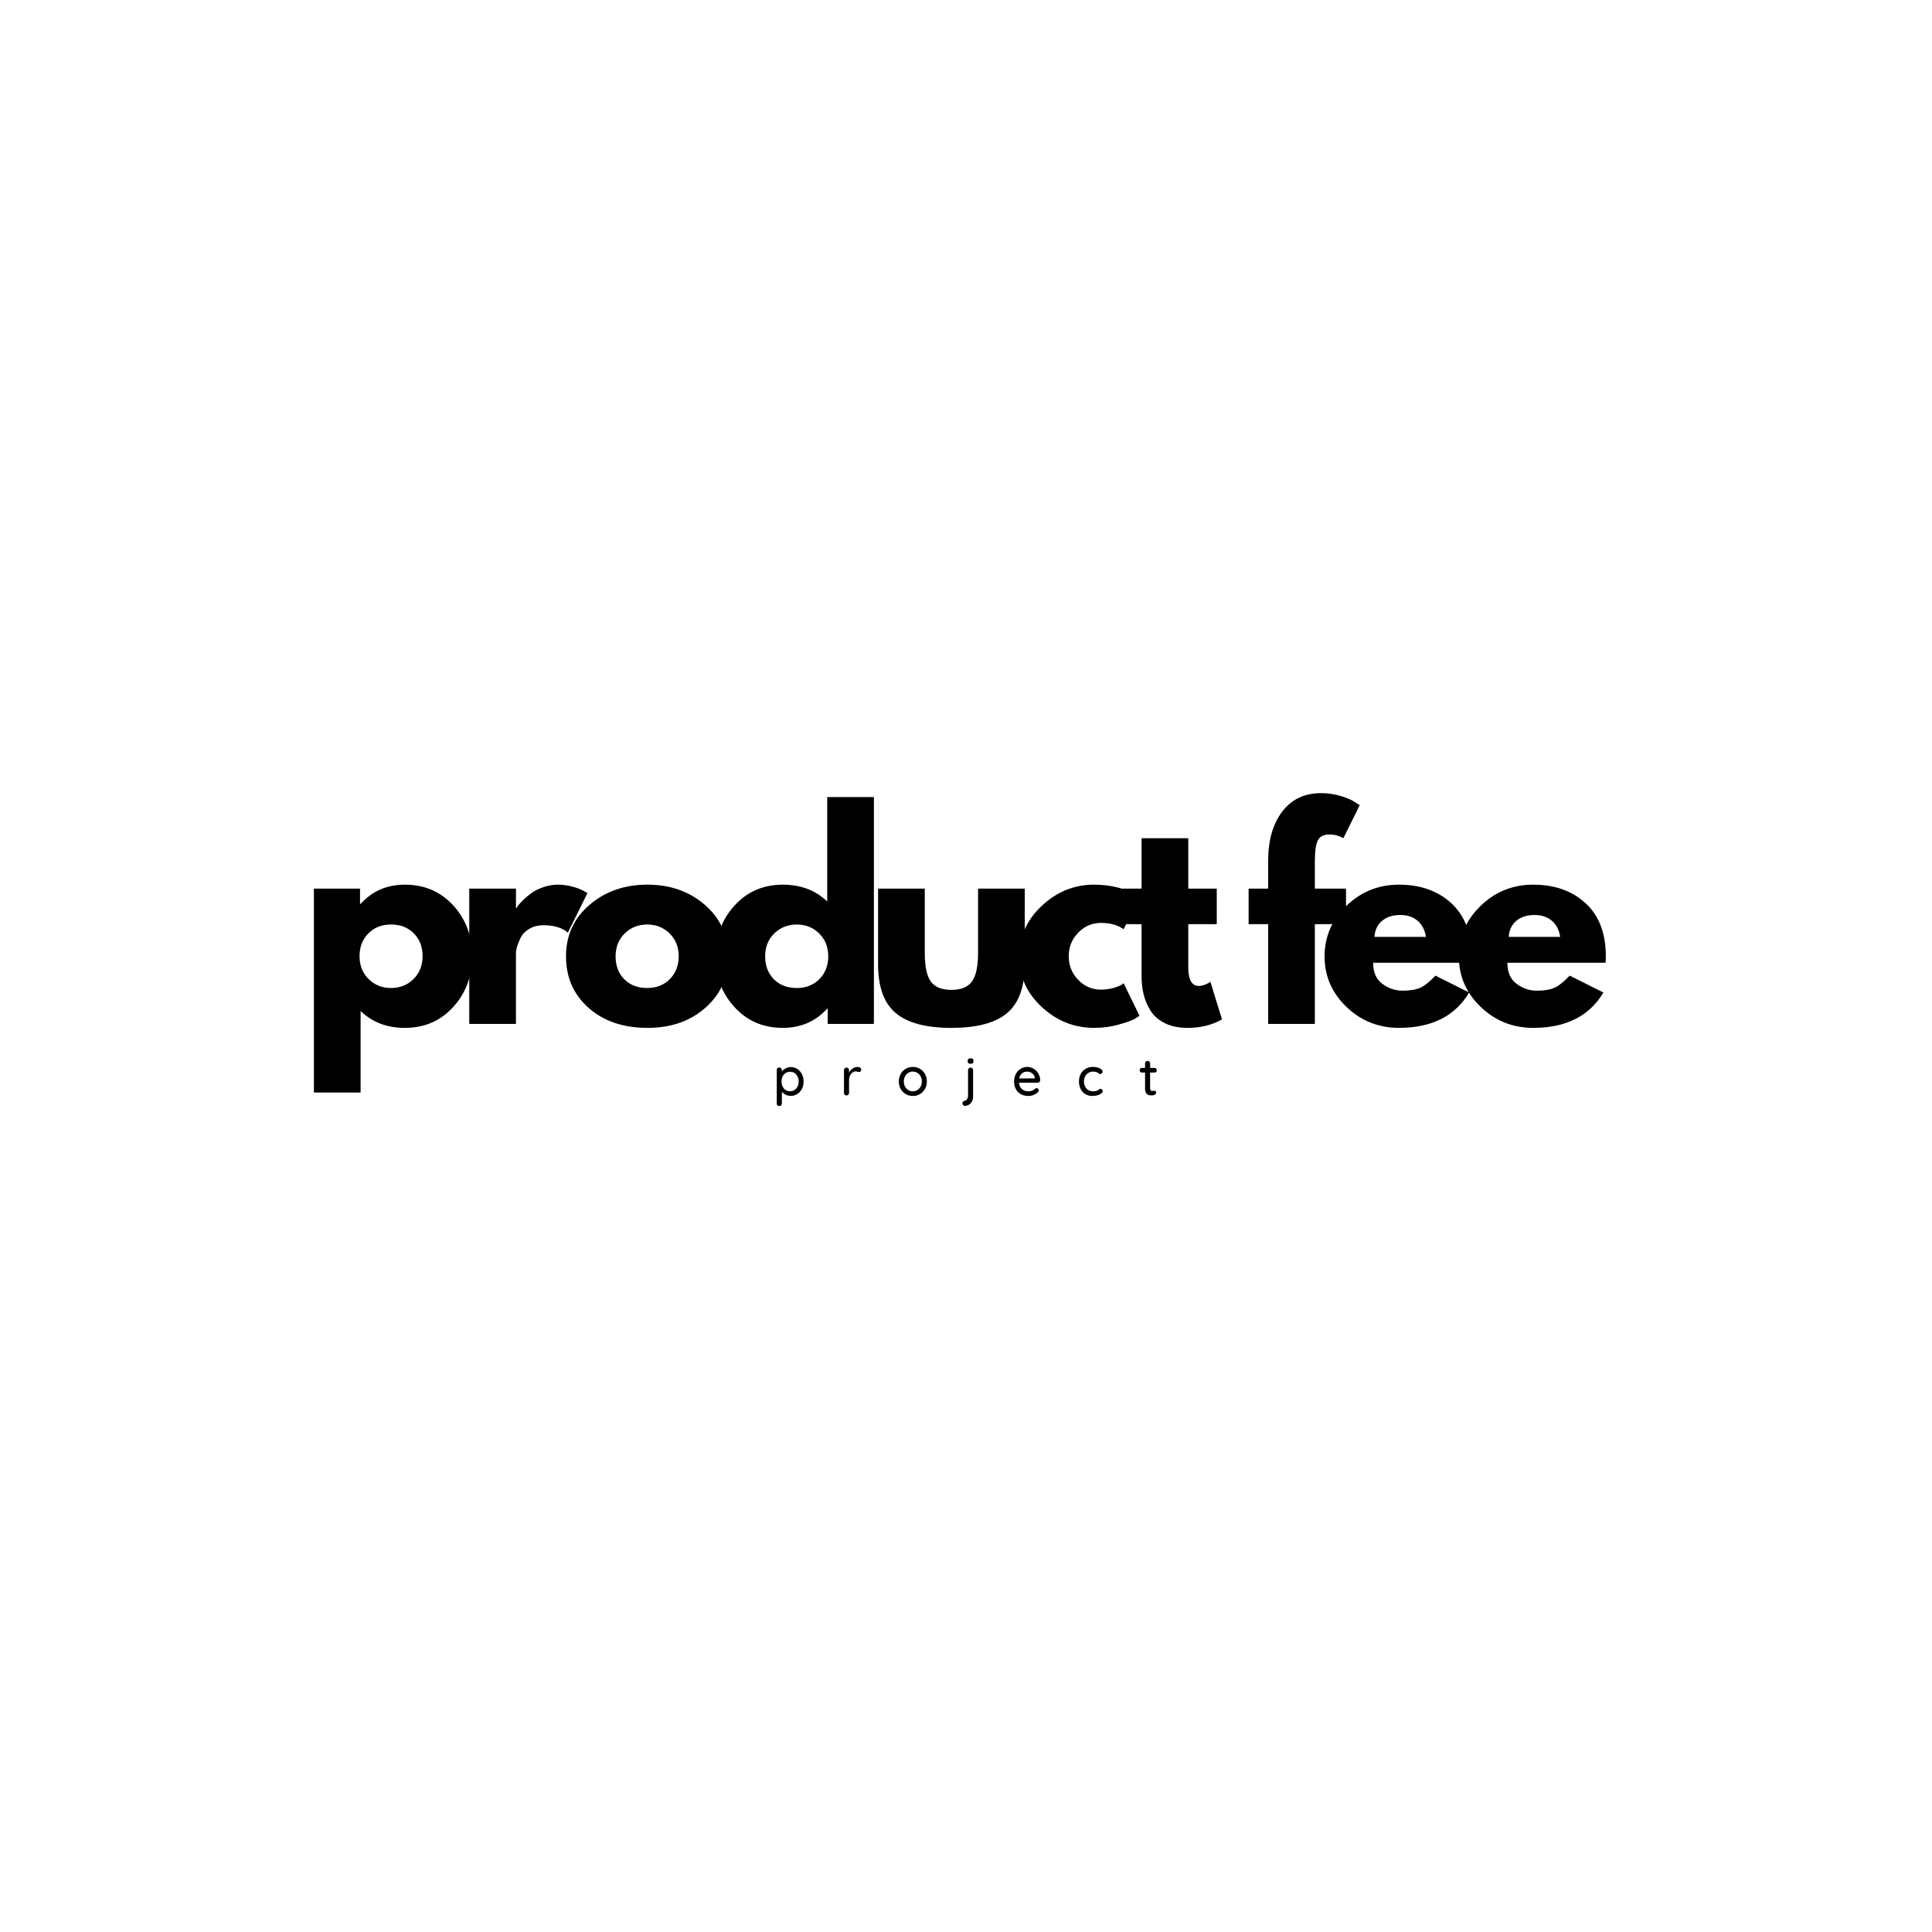
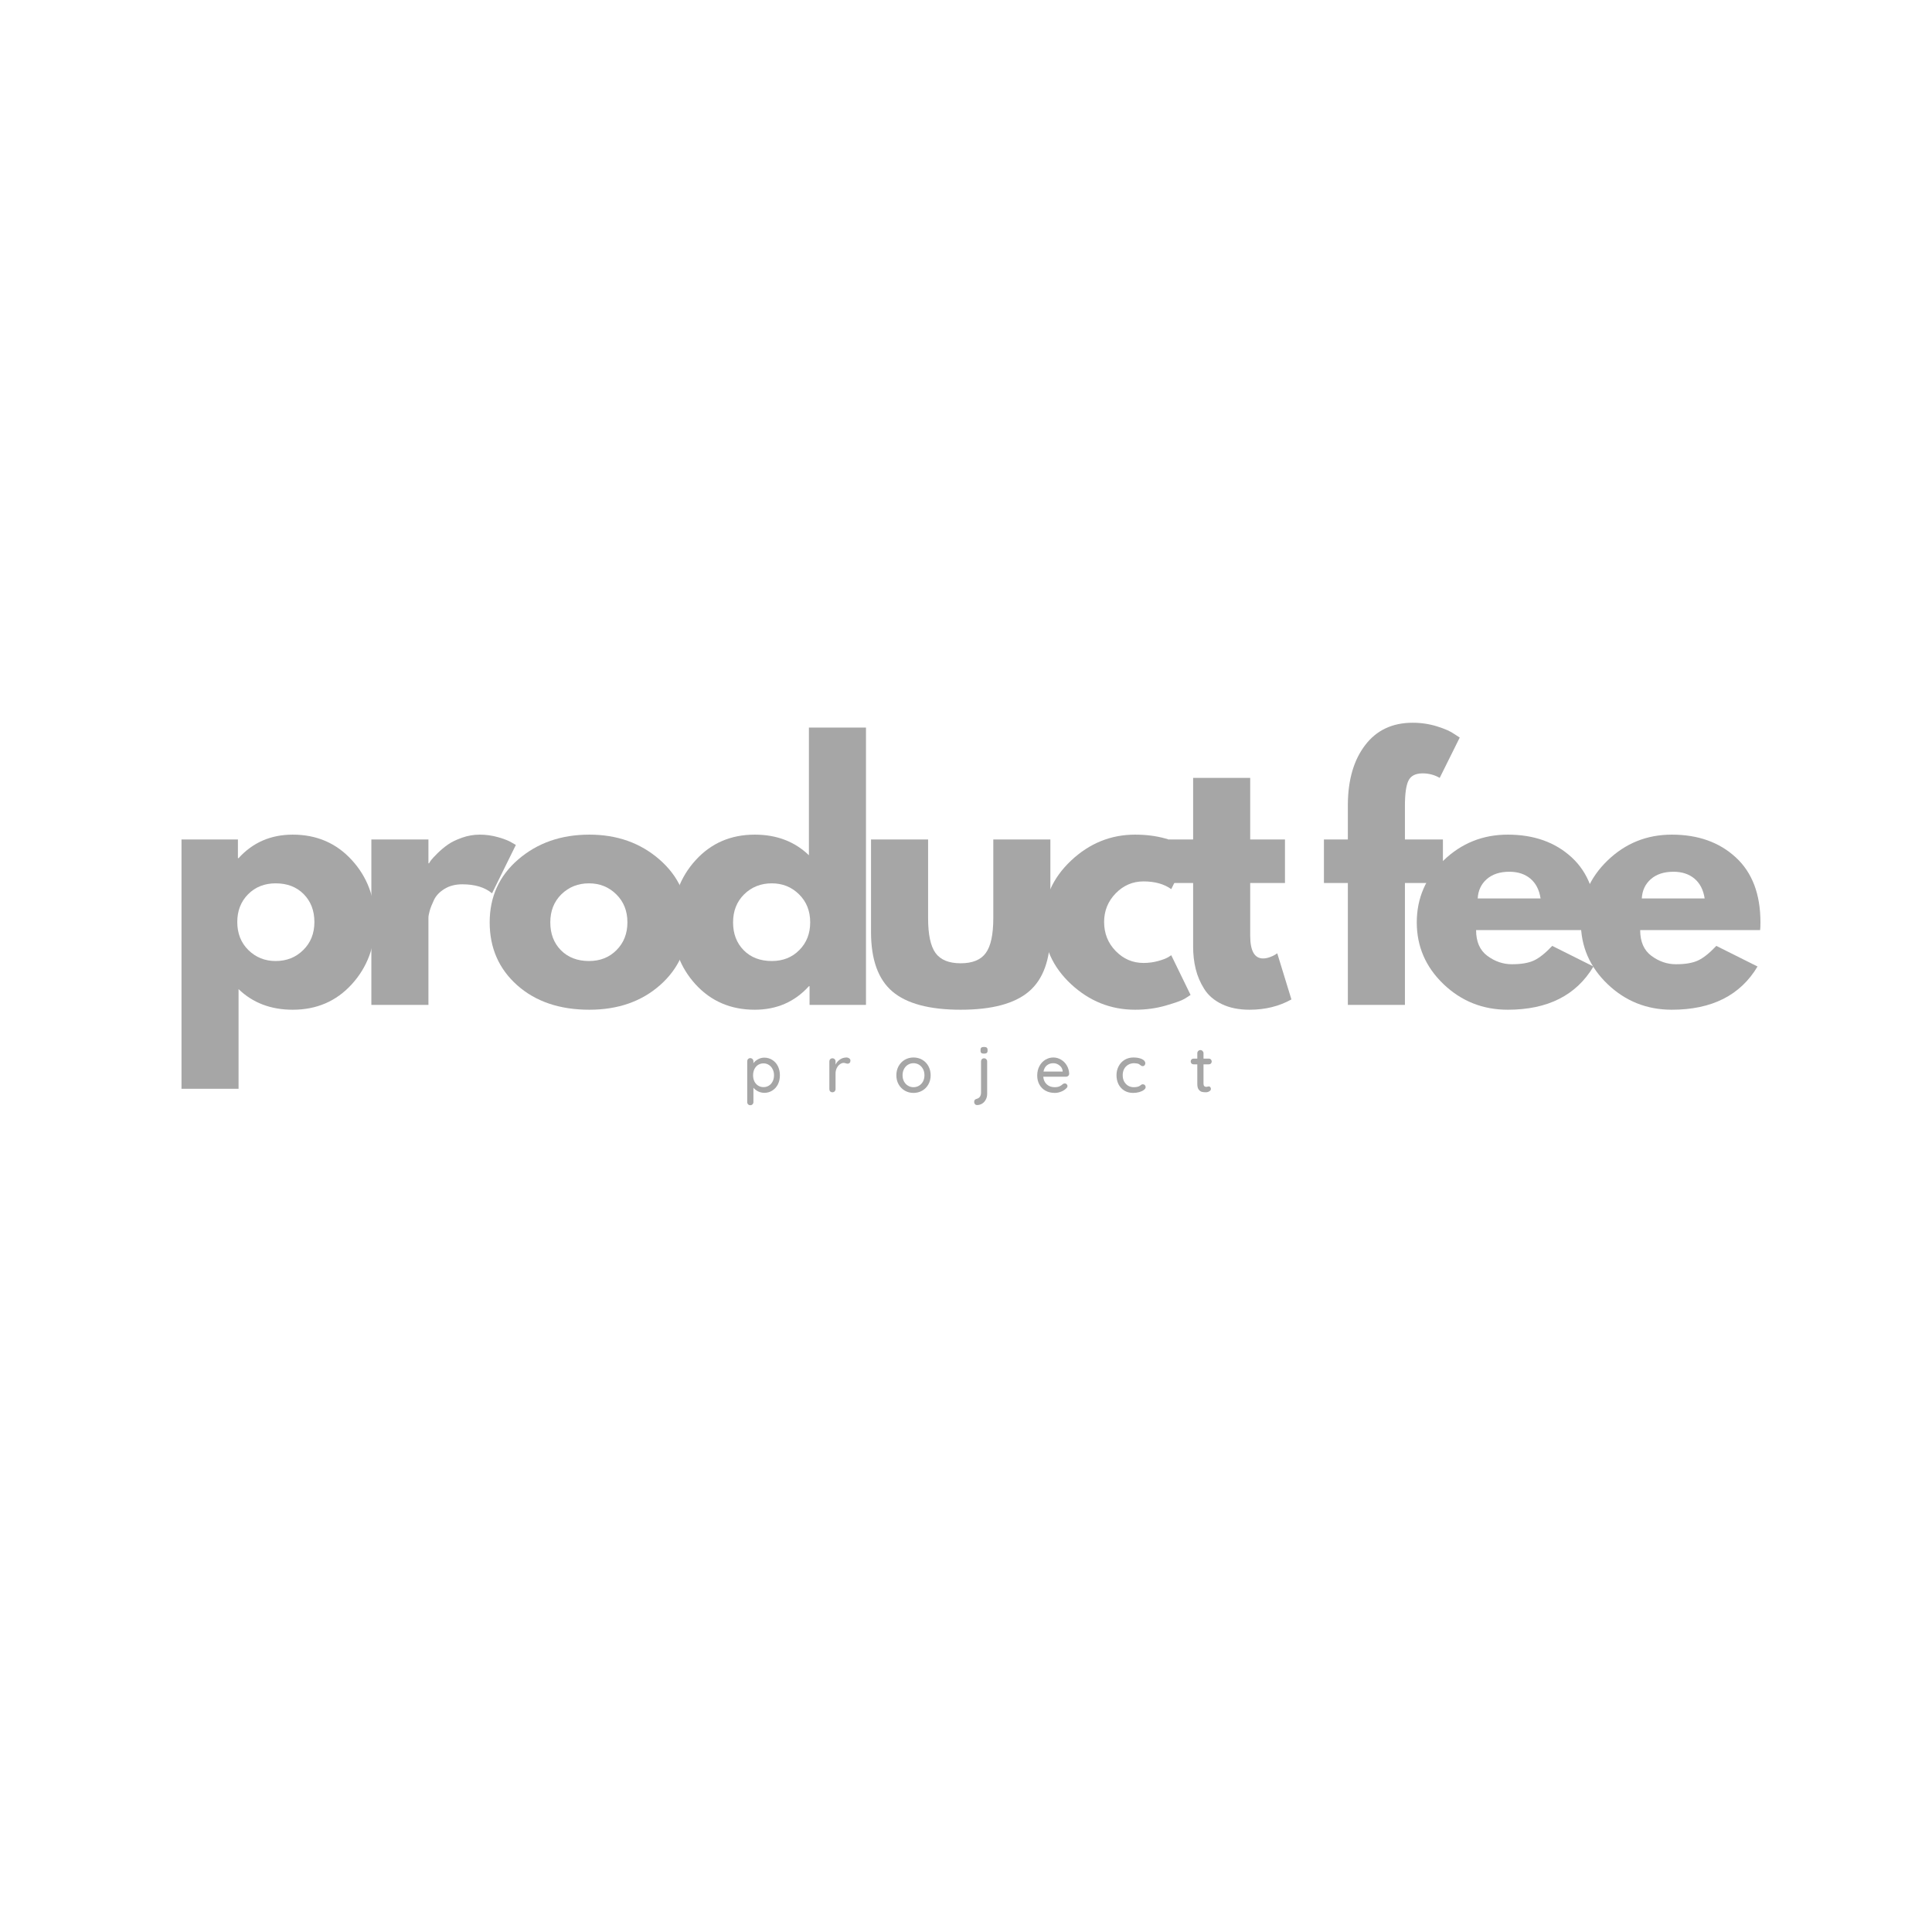
<svg xmlns="http://www.w3.org/2000/svg" width="500" zoomAndPan="magnify" viewBox="0 0 375 375" height="500" preserveAspectRatio="xMidYMid meet" version="1.0">
  <defs>
    <g />
  </defs>
-   <g fill="#000000" fill-opacity="1">
-     <g transform="translate(57.85075, 198.7435)">
+   <g fill="#a6a6a6" fill-opacity="1">
+     <g transform="translate(31.47752, 195.0496)">
      <g>
-         <path d="M 30.109 -23.016 C 32.566 -20.336 33.797 -17.051 33.797 -13.156 C 33.797 -9.27 32.566 -5.977 30.109 -3.281 C 27.648 -0.582 24.523 0.766 20.734 0.766 C 17.254 0.766 14.391 -0.328 12.141 -2.516 L 12.141 13.312 L 3.078 13.312 L 3.078 -26.266 L 12.031 -26.266 L 12.031 -23.297 L 12.141 -23.297 C 14.391 -25.785 17.254 -27.031 20.734 -27.031 C 24.523 -27.031 27.648 -25.691 30.109 -23.016 Z M 22.406 -8.703 C 23.582 -9.867 24.172 -11.352 24.172 -13.156 C 24.172 -14.969 23.602 -16.441 22.469 -17.578 C 21.344 -18.723 19.863 -19.297 18.031 -19.297 C 16.25 -19.297 14.785 -18.719 13.641 -17.562 C 12.504 -16.406 11.938 -14.938 11.938 -13.156 C 11.938 -11.352 12.523 -9.867 13.703 -8.703 C 14.879 -7.547 16.32 -6.969 18.031 -6.969 C 19.77 -6.969 21.227 -7.547 22.406 -8.703 Z M 22.406 -8.703 " />
+         <path d="M 36.797 -28.125 C 39.805 -24.852 41.312 -20.836 41.312 -16.078 C 41.312 -11.328 39.805 -7.301 36.797 -4 C 33.797 -0.707 29.977 0.938 25.344 0.938 C 21.094 0.938 17.586 -0.395 14.828 -3.062 L 14.828 16.281 L 3.75 16.281 L 3.75 -32.109 L 14.703 -32.109 L 14.703 -28.484 L 14.828 -28.484 C 17.586 -31.523 21.094 -33.047 25.344 -33.047 C 29.977 -33.047 33.797 -31.406 36.797 -28.125 Z M 27.375 -10.641 C 28.82 -12.055 29.547 -13.867 29.547 -16.078 C 29.547 -18.297 28.852 -20.102 27.469 -21.5 C 26.094 -22.895 24.281 -23.594 22.031 -23.594 C 19.863 -23.594 18.078 -22.883 16.672 -21.469 C 15.273 -20.051 14.578 -18.258 14.578 -16.094 C 14.578 -13.875 15.297 -12.055 16.734 -10.641 C 18.18 -9.223 19.945 -8.516 22.031 -8.516 C 24.156 -8.516 25.938 -9.223 27.375 -10.641 Z M 27.375 -10.641 " />
      </g>
    </g>
  </g>
-   <g fill="#000000" fill-opacity="1">
-     <g transform="translate(88.0057, 198.7435)">
+   <g fill="#a6a6a6" fill-opacity="1">
+     <g transform="translate(68.33122, 195.0496)">
      <g>
-         <path d="M 3.078 0 L 3.078 -26.266 L 12.141 -26.266 L 12.141 -22.484 L 12.234 -22.484 C 12.305 -22.617 12.414 -22.785 12.562 -22.984 C 12.719 -23.191 13.051 -23.551 13.562 -24.062 C 14.082 -24.57 14.629 -25.031 15.203 -25.438 C 15.785 -25.852 16.535 -26.223 17.453 -26.547 C 18.379 -26.867 19.32 -27.031 20.281 -27.031 C 21.27 -27.031 22.238 -26.895 23.188 -26.625 C 24.145 -26.352 24.848 -26.082 25.297 -25.812 L 26.016 -25.391 L 22.219 -17.719 C 21.094 -18.676 19.523 -19.156 17.516 -19.156 C 16.422 -19.156 15.477 -18.914 14.688 -18.438 C 13.906 -17.957 13.352 -17.375 13.031 -16.688 C 12.707 -16.008 12.477 -15.43 12.344 -14.953 C 12.207 -14.473 12.141 -14.098 12.141 -13.828 L 12.141 0 Z M 3.078 0 " />
+         <path d="M 3.75 0 L 3.75 -32.109 L 14.828 -32.109 L 14.828 -27.484 L 14.953 -27.484 C 15.035 -27.648 15.172 -27.859 15.359 -28.109 C 15.547 -28.359 15.953 -28.797 16.578 -29.422 C 17.211 -30.047 17.883 -30.609 18.594 -31.109 C 19.301 -31.609 20.219 -32.055 21.344 -32.453 C 22.469 -32.848 23.613 -33.047 24.781 -33.047 C 26 -33.047 27.191 -32.879 28.359 -32.547 C 29.523 -32.211 30.379 -31.879 30.922 -31.547 L 31.797 -31.047 L 27.172 -21.656 C 25.785 -22.82 23.863 -23.406 21.406 -23.406 C 20.07 -23.406 18.926 -23.113 17.969 -22.531 C 17.008 -21.945 16.328 -21.238 15.922 -20.406 C 15.523 -19.57 15.242 -18.863 15.078 -18.281 C 14.91 -17.695 14.828 -17.238 14.828 -16.906 L 14.828 0 Z M 3.75 0 " />
      </g>
    </g>
  </g>
-   <g fill="#000000" fill-opacity="1">
-     <g transform="translate(108.6888, 198.7435)">
+   <g fill="#a6a6a6" fill-opacity="1">
+     <g transform="translate(93.60893, 195.0496)">
      <g>
-         <path d="M 5.547 -3.125 C 2.629 -5.719 1.172 -9.047 1.172 -13.109 C 1.172 -17.172 2.691 -20.504 5.734 -23.109 C 8.773 -25.723 12.531 -27.031 17 -27.031 C 21.406 -27.031 25.117 -25.719 28.141 -23.094 C 31.16 -20.469 32.672 -17.141 32.672 -13.109 C 32.672 -9.078 31.191 -5.754 28.234 -3.141 C 25.285 -0.535 21.539 0.766 17 0.766 C 12.289 0.766 8.473 -0.531 5.547 -3.125 Z M 12.562 -17.562 C 11.383 -16.406 10.797 -14.922 10.797 -13.109 C 10.797 -11.297 11.359 -9.816 12.484 -8.672 C 13.617 -7.535 15.109 -6.969 16.953 -6.969 C 18.723 -6.969 20.18 -7.547 21.328 -8.703 C 22.473 -9.867 23.047 -11.336 23.047 -13.109 C 23.047 -14.922 22.457 -16.406 21.281 -17.562 C 20.102 -18.719 18.66 -19.297 16.953 -19.297 C 15.211 -19.297 13.75 -18.719 12.562 -17.562 Z M 12.562 -17.562 " />
+         <path d="M 6.781 -3.812 C 3.219 -6.988 1.438 -11.055 1.438 -16.016 C 1.438 -20.984 3.289 -25.062 7 -28.25 C 10.719 -31.445 15.312 -33.047 20.781 -33.047 C 26.164 -33.047 30.703 -31.438 34.391 -28.219 C 38.086 -25.008 39.938 -20.941 39.938 -16.016 C 39.938 -11.098 38.129 -7.039 34.516 -3.844 C 30.91 -0.656 26.332 0.938 20.781 0.938 C 15.02 0.938 10.352 -0.645 6.781 -3.812 Z M 15.359 -21.469 C 13.922 -20.051 13.203 -18.234 13.203 -16.016 C 13.203 -13.805 13.891 -12.004 15.266 -10.609 C 16.648 -9.211 18.469 -8.516 20.719 -8.516 C 22.883 -8.516 24.664 -9.223 26.062 -10.641 C 27.469 -12.055 28.172 -13.852 28.172 -16.031 C 28.172 -18.238 27.445 -20.051 26 -21.469 C 24.562 -22.883 22.801 -23.594 20.719 -23.594 C 18.594 -23.594 16.805 -22.883 15.359 -21.469 Z M 15.359 -21.469 " />
      </g>
    </g>
  </g>
-   <g fill="#000000" fill-opacity="1">
-     <g transform="translate(137.7174, 198.7435)">
+   <g fill="#a6a6a6" fill-opacity="1">
+     <g transform="translate(129.086, 195.0496)">
      <g>
-         <path d="M 4.859 -3.25 C 2.398 -5.926 1.172 -9.207 1.172 -13.094 C 1.172 -16.988 2.398 -20.285 4.859 -22.984 C 7.316 -25.68 10.441 -27.031 14.234 -27.031 C 17.711 -27.031 20.582 -25.941 22.844 -23.766 L 22.844 -44.031 L 31.906 -44.031 L 31.906 0 L 22.938 0 L 22.938 -2.969 L 22.844 -2.969 C 20.582 -0.477 17.711 0.766 14.234 0.766 C 10.441 0.766 7.316 -0.57 4.859 -3.25 Z M 12.562 -17.562 C 11.383 -16.406 10.797 -14.922 10.797 -13.109 C 10.797 -11.297 11.359 -9.816 12.484 -8.672 C 13.617 -7.535 15.109 -6.969 16.953 -6.969 C 18.723 -6.969 20.18 -7.547 21.328 -8.703 C 22.473 -9.867 23.047 -11.336 23.047 -13.109 C 23.047 -14.922 22.457 -16.406 21.281 -17.562 C 20.102 -18.719 18.66 -19.297 16.953 -19.297 C 15.211 -19.297 13.75 -18.719 12.562 -17.562 Z M 12.562 -17.562 " />
+         <path d="M 5.938 -3.969 C 2.938 -7.25 1.438 -11.266 1.438 -16.016 C 1.438 -20.773 2.938 -24.801 5.938 -28.094 C 8.945 -31.395 12.77 -33.047 17.406 -33.047 C 21.656 -33.047 25.16 -31.711 27.922 -29.047 L 27.922 -53.828 L 39 -53.828 L 39 0 L 28.047 0 L 28.047 -3.625 L 27.922 -3.625 C 25.16 -0.582 21.656 0.938 17.406 0.938 C 12.77 0.938 8.945 -0.695 5.938 -3.969 Z M 15.359 -21.469 C 13.922 -20.051 13.203 -18.234 13.203 -16.016 C 13.203 -13.805 13.891 -12.004 15.266 -10.609 C 16.648 -9.211 18.469 -8.516 20.719 -8.516 C 22.883 -8.516 24.664 -9.223 26.062 -10.641 C 27.469 -12.055 28.172 -13.852 28.172 -16.031 C 28.172 -18.238 27.445 -20.051 26 -21.469 C 24.562 -22.883 22.801 -23.594 20.719 -23.594 C 18.594 -23.594 16.805 -22.883 15.359 -21.469 Z M 15.359 -21.469 " />
      </g>
    </g>
  </g>
-   <g fill="#000000" fill-opacity="1">
-     <g transform="translate(167.8723, 198.7435)">
+   <g fill="#a6a6a6" fill-opacity="1">
+     <g transform="translate(165.9397, 195.0496)">
      <g>
-         <path d="M 11.625 -26.266 L 11.625 -13.781 C 11.625 -11.176 12.016 -9.328 12.797 -8.234 C 13.586 -7.148 14.922 -6.609 16.797 -6.609 C 18.672 -6.609 20 -7.148 20.781 -8.234 C 21.57 -9.328 21.969 -11.176 21.969 -13.781 L 21.969 -26.266 L 31.031 -26.266 L 31.031 -11.578 C 31.031 -7.203 29.895 -4.051 27.625 -2.125 C 25.352 -0.195 21.742 0.766 16.797 0.766 C 11.848 0.766 8.238 -0.195 5.969 -2.125 C 3.695 -4.051 2.562 -7.203 2.562 -11.578 L 2.562 -26.266 Z M 11.625 -26.266 " />
+         <path d="M 14.203 -32.109 L 14.203 -16.844 C 14.203 -13.664 14.68 -11.41 15.641 -10.078 C 16.609 -8.742 18.238 -8.078 20.531 -8.078 C 22.82 -8.078 24.445 -8.742 25.406 -10.078 C 26.375 -11.41 26.859 -13.664 26.859 -16.844 L 26.859 -32.109 L 37.938 -32.109 L 37.938 -14.141 C 37.938 -8.805 36.547 -4.957 33.766 -2.594 C 30.992 -0.238 26.582 0.938 20.531 0.938 C 14.477 0.938 10.062 -0.238 7.281 -2.594 C 4.508 -4.957 3.125 -8.805 3.125 -14.141 L 3.125 -32.109 Z M 14.203 -32.109 " />
      </g>
    </g>
  </g>
-   <g fill="#000000" fill-opacity="1">
-     <g transform="translate(196.6449, 198.7435)">
+   <g fill="#a6a6a6" fill-opacity="1">
+     <g transform="translate(201.104, 195.0496)">
      <g>
-         <path d="M 17.047 -19.609 C 15.336 -19.609 13.867 -18.977 12.641 -17.719 C 11.41 -16.457 10.797 -14.938 10.797 -13.156 C 10.797 -11.352 11.41 -9.816 12.641 -8.547 C 13.867 -7.285 15.336 -6.656 17.047 -6.656 C 17.867 -6.656 18.645 -6.754 19.375 -6.953 C 20.113 -7.16 20.656 -7.367 21 -7.578 L 21.453 -7.891 L 24.531 -1.594 C 24.289 -1.414 23.957 -1.195 23.531 -0.938 C 23.102 -0.688 22.129 -0.344 20.609 0.094 C 19.086 0.539 17.457 0.766 15.719 0.766 C 11.863 0.766 8.473 -0.586 5.547 -3.297 C 2.629 -6.016 1.172 -9.27 1.172 -13.062 C 1.172 -16.883 2.629 -20.164 5.547 -22.906 C 8.473 -25.656 11.863 -27.031 15.719 -27.031 C 17.457 -27.031 19.062 -26.828 20.531 -26.422 C 22 -26.016 23.039 -25.602 23.656 -25.188 L 24.531 -24.578 L 21.453 -18.375 C 20.328 -19.195 18.859 -19.609 17.047 -19.609 Z M 17.047 -19.609 " />
+         <path d="M 20.844 -23.969 C 18.758 -23.969 16.961 -23.195 15.453 -21.656 C 13.953 -20.113 13.203 -18.258 13.203 -16.094 C 13.203 -13.875 13.953 -11.992 15.453 -10.453 C 16.961 -8.91 18.758 -8.141 20.844 -8.141 C 21.844 -8.141 22.789 -8.266 23.688 -8.516 C 24.582 -8.766 25.238 -9.016 25.656 -9.266 L 26.234 -9.641 L 29.984 -1.938 C 29.691 -1.727 29.285 -1.469 28.766 -1.156 C 28.242 -0.844 27.051 -0.414 25.188 0.125 C 23.332 0.664 21.344 0.938 19.219 0.938 C 14.5 0.938 10.352 -0.719 6.781 -4.031 C 3.219 -7.352 1.438 -11.332 1.438 -15.969 C 1.438 -20.633 3.219 -24.645 6.781 -28 C 10.352 -31.363 14.5 -33.047 19.219 -33.047 C 21.344 -33.047 23.301 -32.797 25.094 -32.297 C 26.895 -31.797 28.172 -31.297 28.922 -30.797 L 29.984 -30.047 L 26.234 -22.469 C 24.848 -23.469 23.051 -23.969 20.844 -23.969 Z M 20.844 -23.969 " />
      </g>
    </g>
  </g>
-   <g fill="#000000" fill-opacity="1">
-     <g transform="translate(216.9696, 198.7435)">
+   <g fill="#a6a6a6" fill-opacity="1">
+     <g transform="translate(225.9437, 195.0496)">
      <g>
-         <path d="M 4.609 -26.266 L 4.609 -36.047 L 13.672 -36.047 L 13.672 -26.266 L 19.203 -26.266 L 19.203 -19.359 L 13.672 -19.359 L 13.672 -11.016 C 13.672 -8.586 14.352 -7.375 15.719 -7.375 C 16.062 -7.375 16.422 -7.441 16.797 -7.578 C 17.172 -7.711 17.461 -7.848 17.672 -7.984 L 17.969 -8.188 L 20.219 -0.875 C 18.281 0.219 16.062 0.766 13.562 0.766 C 11.863 0.766 10.398 0.469 9.172 -0.125 C 7.941 -0.727 7.008 -1.531 6.375 -2.531 C 5.738 -3.539 5.285 -4.598 5.016 -5.703 C 4.742 -6.816 4.609 -8.004 4.609 -9.266 L 4.609 -19.359 L 0.812 -19.359 L 0.812 -26.266 Z M 4.609 -26.266 " />
+         <path d="M 5.641 -32.109 L 5.641 -44.062 L 16.719 -44.062 L 16.719 -32.109 L 23.469 -32.109 L 23.469 -23.656 L 16.719 -23.656 L 16.719 -13.453 C 16.719 -10.492 17.551 -9.016 19.219 -9.016 C 19.633 -9.016 20.07 -9.098 20.531 -9.266 C 20.988 -9.43 21.344 -9.598 21.594 -9.766 L 21.969 -10.016 L 24.719 -1.062 C 22.344 0.27 19.633 0.938 16.594 0.938 C 14.5 0.938 12.703 0.57 11.203 -0.156 C 9.703 -0.883 8.566 -1.863 7.797 -3.094 C 7.023 -4.32 6.473 -5.613 6.141 -6.969 C 5.805 -8.332 5.641 -9.785 5.641 -11.328 L 5.641 -23.656 L 1 -23.656 L 1 -32.109 Z M 5.641 -32.109 " />
      </g>
    </g>
  </g>
-   <g fill="#000000" fill-opacity="1">
-     <g transform="translate(232.3792, 198.7435)">
+   <g fill="#a6a6a6" fill-opacity="1">
+     <g transform="translate(244.7764, 195.0496)">
      <g />
    </g>
  </g>
-   <g fill="#000000" fill-opacity="1">
-     <g transform="translate(241.5424, 198.7435)">
+   <g fill="#a6a6a6" fill-opacity="1">
+     <g transform="translate(255.9752, 195.0496)">
      <g>
-         <path d="M 4.609 -26.266 L 4.609 -31.844 C 4.641 -35.77 5.562 -38.91 7.375 -41.266 C 9.188 -43.617 11.695 -44.797 14.906 -44.797 C 16.27 -44.797 17.57 -44.598 18.812 -44.203 C 20.062 -43.816 20.957 -43.422 21.5 -43.016 L 22.375 -42.453 L 19.203 -36.047 C 18.379 -36.523 17.473 -36.766 16.484 -36.766 C 15.359 -36.766 14.609 -36.379 14.234 -35.609 C 13.859 -34.836 13.672 -33.5 13.672 -31.594 L 13.672 -26.266 L 19.719 -26.266 L 19.719 -19.359 L 13.672 -19.359 L 13.672 0 L 4.609 0 L 4.609 -19.359 L 0.812 -19.359 L 0.812 -26.266 Z M 4.609 -26.266 " />
+         <path d="M 5.641 -32.109 L 5.641 -38.938 C 5.68 -43.727 6.805 -47.562 9.016 -50.438 C 11.223 -53.32 14.289 -54.766 18.219 -54.766 C 19.883 -54.766 21.477 -54.523 23 -54.047 C 24.52 -53.566 25.617 -53.078 26.297 -52.578 L 27.359 -51.891 L 23.469 -44.062 C 22.469 -44.645 21.363 -44.938 20.156 -44.938 C 18.781 -44.938 17.863 -44.469 17.406 -43.531 C 16.945 -42.594 16.719 -40.957 16.719 -38.625 L 16.719 -32.109 L 24.094 -32.109 L 24.094 -23.656 L 16.719 -23.656 L 16.719 0 L 5.641 0 L 5.641 -23.656 L 1 -23.656 L 1 -32.109 Z M 5.641 -32.109 " />
      </g>
    </g>
  </g>
-   <g fill="#000000" fill-opacity="1">
-     <g transform="translate(255.928, 198.7435)">
+   <g fill="#a6a6a6" fill-opacity="1">
+     <g transform="translate(273.5565, 195.0496)">
      <g>
-         <path d="M 29.641 -11.875 L 10.594 -11.875 C 10.594 -10.031 11.191 -8.664 12.391 -7.781 C 13.586 -6.895 14.883 -6.453 16.281 -6.453 C 17.75 -6.453 18.91 -6.645 19.766 -7.031 C 20.617 -7.426 21.594 -8.207 22.688 -9.375 L 29.234 -6.094 C 26.504 -1.52 21.961 0.766 15.609 0.766 C 11.648 0.766 8.254 -0.586 5.422 -3.297 C 2.586 -6.016 1.172 -9.285 1.172 -13.109 C 1.172 -16.93 2.586 -20.207 5.422 -22.938 C 8.254 -25.664 11.648 -27.031 15.609 -27.031 C 19.773 -27.031 23.164 -25.828 25.781 -23.422 C 28.395 -21.016 29.703 -17.578 29.703 -13.109 C 29.703 -12.492 29.68 -12.082 29.641 -11.875 Z M 10.859 -16.891 L 20.844 -16.891 C 20.633 -18.254 20.094 -19.301 19.219 -20.031 C 18.352 -20.77 17.238 -21.141 15.875 -21.141 C 14.375 -21.141 13.176 -20.75 12.281 -19.969 C 11.395 -19.188 10.922 -18.16 10.859 -16.891 Z M 10.859 -16.891 " />
+         <path d="M 36.234 -14.516 L 12.953 -14.516 C 12.953 -12.266 13.68 -10.598 15.141 -9.516 C 16.609 -8.43 18.195 -7.891 19.906 -7.891 C 21.695 -7.891 23.113 -8.129 24.156 -8.609 C 25.195 -9.086 26.391 -10.035 27.734 -11.453 L 35.734 -7.453 C 32.398 -1.859 26.852 0.938 19.094 0.938 C 14.25 0.938 10.094 -0.719 6.625 -4.031 C 3.164 -7.352 1.438 -11.348 1.438 -16.016 C 1.438 -20.691 3.164 -24.695 6.625 -28.031 C 10.094 -31.375 14.25 -33.047 19.094 -33.047 C 24.188 -33.047 28.328 -31.57 31.516 -28.625 C 34.703 -25.688 36.297 -21.488 36.297 -16.031 C 36.297 -15.27 36.273 -14.766 36.234 -14.516 Z M 13.266 -20.656 L 25.469 -20.656 C 25.219 -22.32 24.562 -23.602 23.5 -24.5 C 22.438 -25.395 21.07 -25.844 19.406 -25.844 C 17.57 -25.844 16.109 -25.363 15.016 -24.406 C 13.93 -23.445 13.348 -22.195 13.266 -20.656 Z M 13.266 -20.656 " />
      </g>
    </g>
  </g>
-   <g fill="#000000" fill-opacity="1">
-     <g transform="translate(281.987, 198.7435)">
+   <g fill="#a6a6a6" fill-opacity="1">
+     <g transform="translate(305.4043, 195.0496)">
      <g>
-         <path d="M 29.641 -11.875 L 10.594 -11.875 C 10.594 -10.031 11.191 -8.664 12.391 -7.781 C 13.586 -6.895 14.883 -6.453 16.281 -6.453 C 17.75 -6.453 18.91 -6.645 19.766 -7.031 C 20.617 -7.426 21.594 -8.207 22.688 -9.375 L 29.234 -6.094 C 26.504 -1.52 21.961 0.766 15.609 0.766 C 11.648 0.766 8.254 -0.586 5.422 -3.297 C 2.586 -6.016 1.172 -9.285 1.172 -13.109 C 1.172 -16.93 2.586 -20.207 5.422 -22.938 C 8.254 -25.664 11.648 -27.031 15.609 -27.031 C 19.773 -27.031 23.164 -25.828 25.781 -23.422 C 28.395 -21.016 29.703 -17.578 29.703 -13.109 C 29.703 -12.492 29.68 -12.082 29.641 -11.875 Z M 10.859 -16.891 L 20.844 -16.891 C 20.633 -18.254 20.094 -19.301 19.219 -20.031 C 18.352 -20.77 17.238 -21.141 15.875 -21.141 C 14.375 -21.141 13.176 -20.75 12.281 -19.969 C 11.395 -19.188 10.922 -18.16 10.859 -16.891 Z M 10.859 -16.891 " />
+         <path d="M 36.234 -14.516 L 12.953 -14.516 C 12.953 -12.266 13.68 -10.598 15.141 -9.516 C 16.609 -8.43 18.195 -7.891 19.906 -7.891 C 21.695 -7.891 23.113 -8.129 24.156 -8.609 C 25.195 -9.086 26.391 -10.035 27.734 -11.453 L 35.734 -7.453 C 32.398 -1.859 26.852 0.938 19.094 0.938 C 14.25 0.938 10.094 -0.719 6.625 -4.031 C 3.164 -7.352 1.438 -11.348 1.438 -16.016 C 1.438 -20.691 3.164 -24.695 6.625 -28.031 C 10.094 -31.375 14.25 -33.047 19.094 -33.047 C 24.188 -33.047 28.328 -31.57 31.516 -28.625 C 34.703 -25.688 36.297 -21.488 36.297 -16.031 C 36.297 -15.27 36.273 -14.766 36.234 -14.516 Z M 13.266 -20.656 L 25.469 -20.656 C 25.219 -22.32 24.562 -23.602 23.5 -24.5 C 22.438 -25.395 21.07 -25.844 19.406 -25.844 C 17.57 -25.844 16.109 -25.363 15.016 -24.406 C 13.93 -23.445 13.348 -22.195 13.266 -20.656 Z M 13.266 -20.656 " />
      </g>
    </g>
  </g>
-   <g fill="#000000" fill-opacity="1">
-     <g transform="translate(150.038, 212.6194)">
+   <g fill="#a6a6a6" fill-opacity="1">
+     <g transform="translate(144.1436, 212.0079)">
      <g>
-         <path d="M 3.438 -5.5 C 3.906 -5.5 4.328 -5.379 4.703 -5.141 C 5.086 -4.898 5.391 -4.566 5.609 -4.141 C 5.828 -3.711 5.938 -3.234 5.938 -2.703 C 5.938 -2.16 5.828 -1.676 5.609 -1.25 C 5.391 -0.832 5.086 -0.504 4.703 -0.266 C 4.328 -0.023 3.914 0.094 3.469 0.094 C 3.102 0.094 2.766 0.016 2.453 -0.141 C 2.148 -0.297 1.906 -0.488 1.719 -0.719 L 1.719 1.562 C 1.719 1.707 1.672 1.828 1.578 1.922 C 1.484 2.016 1.363 2.062 1.219 2.062 C 1.082 2.062 0.969 2.016 0.875 1.922 C 0.781 1.828 0.734 1.707 0.734 1.562 L 0.734 -4.922 C 0.734 -5.066 0.773 -5.188 0.859 -5.281 C 0.953 -5.375 1.07 -5.422 1.219 -5.422 C 1.363 -5.422 1.484 -5.375 1.578 -5.281 C 1.672 -5.188 1.719 -5.066 1.719 -4.922 L 1.719 -4.625 C 1.875 -4.863 2.109 -5.066 2.422 -5.234 C 2.742 -5.41 3.082 -5.5 3.438 -5.5 Z M 3.328 -0.812 C 3.648 -0.812 3.938 -0.895 4.188 -1.062 C 4.438 -1.227 4.629 -1.453 4.766 -1.734 C 4.91 -2.023 4.984 -2.348 4.984 -2.703 C 4.984 -3.055 4.91 -3.375 4.766 -3.656 C 4.629 -3.945 4.438 -4.176 4.188 -4.344 C 3.938 -4.508 3.648 -4.594 3.328 -4.594 C 3.004 -4.594 2.711 -4.508 2.453 -4.344 C 2.203 -4.188 2.004 -3.961 1.859 -3.672 C 1.723 -3.379 1.656 -3.055 1.656 -2.703 C 1.656 -2.348 1.723 -2.023 1.859 -1.734 C 2.004 -1.441 2.203 -1.211 2.453 -1.047 C 2.711 -0.891 3.004 -0.812 3.328 -0.812 Z M 3.328 -0.812 " />
+         <path d="M 4.203 -6.719 C 4.773 -6.719 5.289 -6.57 5.75 -6.281 C 6.219 -5.988 6.582 -5.582 6.844 -5.062 C 7.102 -4.539 7.234 -3.953 7.234 -3.297 C 7.234 -2.641 7.102 -2.051 6.844 -1.531 C 6.582 -1.02 6.219 -0.617 5.75 -0.328 C 5.289 -0.035 4.785 0.109 4.234 0.109 C 3.797 0.109 3.383 0.016 3 -0.172 C 2.625 -0.367 2.32 -0.602 2.094 -0.875 L 2.094 1.922 C 2.094 2.086 2.035 2.227 1.922 2.344 C 1.805 2.457 1.66 2.516 1.484 2.516 C 1.316 2.516 1.176 2.457 1.062 2.344 C 0.945 2.227 0.891 2.086 0.891 1.922 L 0.891 -6 C 0.891 -6.176 0.941 -6.32 1.047 -6.438 C 1.16 -6.562 1.305 -6.625 1.484 -6.625 C 1.66 -6.625 1.805 -6.562 1.922 -6.438 C 2.035 -6.32 2.094 -6.176 2.094 -6 L 2.094 -5.641 C 2.289 -5.93 2.582 -6.18 2.969 -6.391 C 3.352 -6.609 3.766 -6.719 4.203 -6.719 Z M 4.062 -1 C 4.445 -1 4.797 -1.098 5.109 -1.297 C 5.422 -1.492 5.66 -1.766 5.828 -2.109 C 6.004 -2.461 6.094 -2.859 6.094 -3.297 C 6.094 -3.734 6.004 -4.125 5.828 -4.469 C 5.66 -4.82 5.422 -5.098 5.109 -5.297 C 4.797 -5.504 4.445 -5.609 4.062 -5.609 C 3.664 -5.609 3.312 -5.508 3 -5.312 C 2.695 -5.113 2.457 -4.836 2.281 -4.484 C 2.113 -4.129 2.031 -3.734 2.031 -3.297 C 2.031 -2.859 2.113 -2.461 2.281 -2.109 C 2.457 -1.766 2.695 -1.492 3 -1.297 C 3.312 -1.098 3.664 -1 4.062 -1 Z M 4.062 -1 " />
      </g>
    </g>
  </g>
-   <g fill="#000000" fill-opacity="1">
-     <g transform="translate(163.0829, 212.6194)">
+   <g fill="#a6a6a6" fill-opacity="1">
+     <g transform="translate(160.0863, 212.0079)">
      <g>
-         <path d="M 3.422 -5.531 C 3.598 -5.531 3.75 -5.484 3.875 -5.391 C 4.008 -5.297 4.078 -5.18 4.078 -5.047 C 4.078 -4.879 4.035 -4.75 3.953 -4.656 C 3.867 -4.57 3.766 -4.531 3.641 -4.531 C 3.578 -4.531 3.484 -4.551 3.359 -4.594 C 3.211 -4.645 3.098 -4.672 3.016 -4.672 C 2.805 -4.672 2.598 -4.598 2.391 -4.453 C 2.191 -4.305 2.031 -4.102 1.906 -3.844 C 1.781 -3.582 1.719 -3.297 1.719 -2.984 L 1.719 -0.5 C 1.719 -0.352 1.672 -0.234 1.578 -0.141 C 1.484 -0.047 1.363 0 1.219 0 C 1.07 0 0.953 -0.047 0.859 -0.141 C 0.773 -0.234 0.734 -0.352 0.734 -0.5 L 0.734 -4.906 C 0.734 -5.039 0.781 -5.156 0.875 -5.25 C 0.969 -5.352 1.082 -5.406 1.219 -5.406 C 1.363 -5.406 1.484 -5.352 1.578 -5.25 C 1.672 -5.156 1.719 -5.039 1.719 -4.906 L 1.719 -4.391 C 1.863 -4.723 2.086 -4.992 2.391 -5.203 C 2.691 -5.41 3.035 -5.52 3.422 -5.531 Z M 3.422 -5.531 " />
+         <path d="M 4.188 -6.75 C 4.406 -6.75 4.594 -6.691 4.75 -6.578 C 4.906 -6.461 4.984 -6.32 4.984 -6.156 C 4.984 -5.957 4.93 -5.805 4.828 -5.703 C 4.723 -5.598 4.598 -5.547 4.453 -5.547 C 4.367 -5.547 4.254 -5.566 4.109 -5.609 C 3.93 -5.672 3.789 -5.703 3.688 -5.703 C 3.426 -5.703 3.172 -5.609 2.922 -5.422 C 2.68 -5.242 2.484 -5 2.328 -4.688 C 2.172 -4.375 2.094 -4.023 2.094 -3.641 L 2.094 -0.609 C 2.094 -0.441 2.035 -0.297 1.922 -0.172 C 1.805 -0.055 1.66 0 1.484 0 C 1.305 0 1.16 -0.055 1.047 -0.172 C 0.941 -0.285 0.891 -0.43 0.891 -0.609 L 0.891 -6 C 0.891 -6.164 0.945 -6.305 1.062 -6.422 C 1.176 -6.535 1.316 -6.594 1.484 -6.594 C 1.66 -6.594 1.805 -6.535 1.922 -6.422 C 2.035 -6.305 2.094 -6.164 2.094 -6 L 2.094 -5.359 C 2.281 -5.766 2.555 -6.094 2.922 -6.344 C 3.285 -6.602 3.707 -6.738 4.188 -6.75 Z M 4.188 -6.75 " />
      </g>
    </g>
  </g>
-   <g fill="#000000" fill-opacity="1">
-     <g transform="translate(174.0573, 212.6194)">
+   <g fill="#a6a6a6" fill-opacity="1">
+     <g transform="translate(173.4987, 212.0079)">
      <g>
-         <path d="M 5.844 -2.703 C 5.844 -2.16 5.723 -1.676 5.484 -1.25 C 5.242 -0.832 4.914 -0.5 4.5 -0.25 C 4.082 -0.008 3.625 0.109 3.125 0.109 C 2.625 0.109 2.164 -0.008 1.75 -0.25 C 1.332 -0.5 1.004 -0.832 0.766 -1.25 C 0.523 -1.676 0.406 -2.16 0.406 -2.703 C 0.406 -3.234 0.523 -3.719 0.766 -4.156 C 1.004 -4.594 1.332 -4.93 1.75 -5.172 C 2.164 -5.41 2.625 -5.531 3.125 -5.531 C 3.625 -5.531 4.082 -5.41 4.5 -5.172 C 4.914 -4.93 5.242 -4.594 5.484 -4.156 C 5.723 -3.719 5.844 -3.234 5.844 -2.703 Z M 4.875 -2.703 C 4.875 -3.078 4.797 -3.41 4.641 -3.703 C 4.484 -3.992 4.27 -4.219 4 -4.375 C 3.738 -4.539 3.445 -4.625 3.125 -4.625 C 2.801 -4.625 2.504 -4.539 2.234 -4.375 C 1.973 -4.219 1.766 -3.992 1.609 -3.703 C 1.453 -3.41 1.375 -3.078 1.375 -2.703 C 1.375 -2.336 1.453 -2.008 1.609 -1.719 C 1.766 -1.438 1.973 -1.211 2.234 -1.047 C 2.504 -0.879 2.801 -0.797 3.125 -0.797 C 3.445 -0.797 3.738 -0.879 4 -1.047 C 4.27 -1.211 4.484 -1.438 4.641 -1.719 C 4.797 -2.008 4.875 -2.336 4.875 -2.703 Z M 4.875 -2.703 " />
+         <path d="M 7.141 -3.297 C 7.141 -2.641 6.992 -2.051 6.703 -1.531 C 6.41 -1.008 6.008 -0.602 5.5 -0.312 C 4.988 -0.02 4.426 0.125 3.812 0.125 C 3.195 0.125 2.633 -0.02 2.125 -0.312 C 1.625 -0.602 1.223 -1.008 0.922 -1.531 C 0.629 -2.051 0.484 -2.641 0.484 -3.297 C 0.484 -3.953 0.629 -4.547 0.922 -5.078 C 1.223 -5.609 1.625 -6.02 2.125 -6.312 C 2.633 -6.602 3.195 -6.75 3.812 -6.75 C 4.426 -6.75 4.988 -6.602 5.5 -6.312 C 6.008 -6.02 6.41 -5.609 6.703 -5.078 C 6.992 -4.547 7.141 -3.953 7.141 -3.297 Z M 5.938 -3.297 C 5.938 -3.754 5.844 -4.16 5.656 -4.516 C 5.469 -4.867 5.211 -5.145 4.891 -5.344 C 4.566 -5.539 4.207 -5.641 3.812 -5.641 C 3.414 -5.641 3.055 -5.539 2.734 -5.344 C 2.41 -5.145 2.156 -4.867 1.969 -4.516 C 1.781 -4.16 1.688 -3.754 1.688 -3.297 C 1.688 -2.848 1.781 -2.445 1.969 -2.094 C 2.156 -1.75 2.41 -1.477 2.734 -1.281 C 3.055 -1.082 3.414 -0.984 3.812 -0.984 C 4.207 -0.984 4.566 -1.082 4.891 -1.281 C 5.211 -1.477 5.469 -1.75 5.656 -2.094 C 5.844 -2.445 5.938 -2.848 5.938 -3.297 Z M 5.938 -3.297 " />
      </g>
    </g>
  </g>
-   <g fill="#000000" fill-opacity="1">
-     <g transform="translate(187.0198, 212.6194)">
+   <g fill="#a6a6a6" fill-opacity="1">
+     <g transform="translate(189.3407, 212.0079)">
      <g>
-         <path d="M 0.25 2.031 C 0.113 2.031 0.004 1.984 -0.078 1.891 C -0.16 1.805 -0.203 1.703 -0.203 1.578 L -0.203 1.484 C -0.203 1.254 -0.062 1.109 0.219 1.047 C 0.656 0.922 0.875 0.578 0.875 0.016 L 0.875 -4.906 C 0.875 -5.039 0.922 -5.156 1.016 -5.25 C 1.109 -5.352 1.227 -5.406 1.375 -5.406 C 1.508 -5.406 1.625 -5.352 1.719 -5.25 C 1.812 -5.156 1.859 -5.039 1.859 -4.906 L 1.859 0.266 C 1.859 0.617 1.781 0.926 1.625 1.188 C 1.477 1.457 1.281 1.664 1.031 1.812 C 0.789 1.957 0.531 2.031 0.25 2.031 Z M 1.359 -6.141 C 1.16 -6.141 1.02 -6.176 0.938 -6.25 C 0.852 -6.32 0.812 -6.438 0.812 -6.594 L 0.812 -6.75 C 0.812 -6.914 0.859 -7.031 0.953 -7.094 C 1.047 -7.164 1.188 -7.203 1.375 -7.203 C 1.562 -7.203 1.695 -7.164 1.781 -7.094 C 1.875 -7.02 1.922 -6.906 1.922 -6.75 L 1.922 -6.594 C 1.922 -6.426 1.875 -6.305 1.781 -6.234 C 1.695 -6.172 1.555 -6.141 1.359 -6.141 Z M 1.359 -6.141 " />
+         <path d="M 0.297 2.484 C 0.141 2.484 0.008 2.426 -0.094 2.312 C -0.195 2.207 -0.25 2.078 -0.25 1.922 L -0.25 1.812 C -0.25 1.531 -0.078 1.348 0.266 1.266 C 0.805 1.117 1.078 0.703 1.078 0.016 L 1.078 -6 C 1.078 -6.164 1.129 -6.305 1.234 -6.422 C 1.348 -6.535 1.492 -6.594 1.672 -6.594 C 1.836 -6.594 1.977 -6.535 2.094 -6.422 C 2.207 -6.305 2.266 -6.164 2.266 -6 L 2.266 0.312 C 2.266 0.75 2.172 1.129 1.984 1.453 C 1.805 1.785 1.566 2.039 1.266 2.219 C 0.961 2.395 0.641 2.484 0.297 2.484 Z M 1.656 -7.5 C 1.414 -7.5 1.242 -7.539 1.141 -7.625 C 1.035 -7.707 0.984 -7.848 0.984 -8.047 L 0.984 -8.25 C 0.984 -8.445 1.035 -8.586 1.141 -8.672 C 1.254 -8.754 1.43 -8.797 1.672 -8.797 C 1.91 -8.797 2.082 -8.75 2.188 -8.656 C 2.289 -8.57 2.344 -8.438 2.344 -8.25 L 2.344 -8.047 C 2.344 -7.848 2.285 -7.707 2.172 -7.625 C 2.066 -7.539 1.895 -7.5 1.656 -7.5 Z M 1.656 -7.5 " />
      </g>
    </g>
  </g>
-   <g fill="#000000" fill-opacity="1">
-     <g transform="translate(196.4285, 212.6194)">
+   <g fill="#a6a6a6" fill-opacity="1">
+     <g transform="translate(200.8395, 212.0079)">
      <g>
-         <path d="M 5.469 -2.906 C 5.469 -2.781 5.414 -2.676 5.312 -2.594 C 5.219 -2.508 5.109 -2.469 4.984 -2.469 L 1.344 -2.469 C 1.395 -1.969 1.586 -1.562 1.922 -1.25 C 2.254 -0.945 2.66 -0.797 3.141 -0.797 C 3.473 -0.797 3.742 -0.844 3.953 -0.938 C 4.16 -1.039 4.344 -1.164 4.5 -1.312 C 4.602 -1.375 4.703 -1.406 4.797 -1.406 C 4.91 -1.406 5.004 -1.363 5.078 -1.281 C 5.16 -1.207 5.203 -1.113 5.203 -1 C 5.203 -0.852 5.133 -0.723 5 -0.609 C 4.801 -0.41 4.535 -0.238 4.203 -0.094 C 3.879 0.039 3.547 0.109 3.203 0.109 C 2.641 0.109 2.145 -0.004 1.719 -0.234 C 1.301 -0.473 0.977 -0.801 0.75 -1.219 C 0.52 -1.645 0.406 -2.125 0.406 -2.656 C 0.406 -3.227 0.52 -3.734 0.75 -4.172 C 0.988 -4.609 1.301 -4.941 1.688 -5.172 C 2.082 -5.41 2.504 -5.531 2.953 -5.531 C 3.391 -5.531 3.801 -5.414 4.188 -5.188 C 4.57 -4.957 4.879 -4.645 5.109 -4.25 C 5.348 -3.852 5.469 -3.406 5.469 -2.906 Z M 2.953 -4.625 C 2.566 -4.625 2.234 -4.516 1.953 -4.297 C 1.672 -4.078 1.484 -3.742 1.391 -3.297 L 4.438 -3.297 L 4.438 -3.375 C 4.406 -3.738 4.238 -4.035 3.938 -4.266 C 3.645 -4.504 3.316 -4.625 2.953 -4.625 Z M 2.953 -4.625 " />
+         <path d="M 6.688 -3.547 C 6.676 -3.398 6.613 -3.273 6.5 -3.172 C 6.383 -3.066 6.242 -3.016 6.078 -3.016 L 1.656 -3.016 C 1.707 -2.398 1.938 -1.906 2.344 -1.531 C 2.75 -1.164 3.25 -0.984 3.844 -0.984 C 4.25 -0.984 4.578 -1.039 4.828 -1.156 C 5.078 -1.27 5.297 -1.422 5.484 -1.609 C 5.617 -1.68 5.742 -1.719 5.859 -1.719 C 5.992 -1.719 6.109 -1.664 6.203 -1.562 C 6.305 -1.469 6.359 -1.352 6.359 -1.219 C 6.359 -1.039 6.273 -0.883 6.109 -0.75 C 5.867 -0.5 5.547 -0.289 5.141 -0.125 C 4.734 0.039 4.32 0.125 3.906 0.125 C 3.227 0.125 2.629 -0.016 2.109 -0.297 C 1.586 -0.586 1.188 -0.988 0.906 -1.5 C 0.625 -2.008 0.484 -2.586 0.484 -3.234 C 0.484 -3.941 0.629 -4.562 0.922 -5.094 C 1.211 -5.625 1.594 -6.031 2.062 -6.312 C 2.539 -6.602 3.055 -6.75 3.609 -6.75 C 4.141 -6.75 4.641 -6.609 5.109 -6.328 C 5.578 -6.055 5.953 -5.676 6.234 -5.188 C 6.523 -4.695 6.676 -4.148 6.688 -3.547 Z M 3.609 -5.641 C 3.129 -5.641 2.719 -5.504 2.375 -5.234 C 2.031 -4.973 1.805 -4.566 1.703 -4.016 L 5.422 -4.016 L 5.422 -4.125 C 5.379 -4.562 5.176 -4.922 4.812 -5.203 C 4.457 -5.492 4.055 -5.641 3.609 -5.641 Z M 3.609 -5.641 " />
      </g>
    </g>
  </g>
-   <g fill="#000000" fill-opacity="1">
-     <g transform="translate(209.0202, 212.6194)">
+   <g fill="#a6a6a6" fill-opacity="1">
+     <g transform="translate(216.2283, 212.0079)">
      <g>
-         <path d="M 3.078 -5.531 C 3.617 -5.531 4.07 -5.441 4.438 -5.266 C 4.801 -5.098 4.984 -4.879 4.984 -4.609 C 4.984 -4.492 4.941 -4.391 4.859 -4.297 C 4.785 -4.203 4.691 -4.156 4.578 -4.156 C 4.484 -4.156 4.41 -4.164 4.359 -4.188 C 4.316 -4.219 4.25 -4.266 4.156 -4.328 C 4.113 -4.367 4.047 -4.414 3.953 -4.469 C 3.879 -4.508 3.766 -4.547 3.609 -4.578 C 3.453 -4.609 3.316 -4.625 3.203 -4.625 C 2.836 -4.625 2.516 -4.539 2.234 -4.375 C 1.961 -4.207 1.75 -3.977 1.594 -3.688 C 1.445 -3.395 1.375 -3.07 1.375 -2.719 C 1.375 -2.352 1.445 -2.023 1.594 -1.734 C 1.75 -1.441 1.957 -1.211 2.219 -1.047 C 2.488 -0.879 2.797 -0.797 3.141 -0.797 C 3.504 -0.797 3.797 -0.852 4.016 -0.969 C 4.055 -1 4.117 -1.047 4.203 -1.109 C 4.273 -1.16 4.336 -1.195 4.391 -1.219 C 4.441 -1.25 4.504 -1.266 4.578 -1.266 C 4.711 -1.266 4.816 -1.223 4.891 -1.141 C 4.973 -1.055 5.016 -0.941 5.016 -0.797 C 5.016 -0.66 4.922 -0.52 4.734 -0.375 C 4.555 -0.238 4.316 -0.125 4.016 -0.031 C 3.711 0.062 3.383 0.109 3.031 0.109 C 2.508 0.109 2.047 -0.008 1.641 -0.25 C 1.242 -0.5 0.938 -0.836 0.719 -1.266 C 0.508 -1.703 0.406 -2.188 0.406 -2.719 C 0.406 -3.238 0.516 -3.711 0.734 -4.141 C 0.961 -4.578 1.281 -4.914 1.688 -5.156 C 2.094 -5.406 2.555 -5.531 3.078 -5.531 Z M 3.078 -5.531 " />
+         <path d="M 3.766 -6.75 C 4.43 -6.75 4.984 -6.645 5.422 -6.438 C 5.859 -6.227 6.078 -5.957 6.078 -5.625 C 6.078 -5.488 6.031 -5.363 5.938 -5.25 C 5.852 -5.133 5.738 -5.078 5.594 -5.078 C 5.477 -5.078 5.391 -5.094 5.328 -5.125 C 5.266 -5.156 5.18 -5.211 5.078 -5.297 C 5.023 -5.336 4.945 -5.395 4.844 -5.469 C 4.738 -5.52 4.594 -5.562 4.406 -5.594 C 4.219 -5.625 4.051 -5.641 3.906 -5.641 C 3.469 -5.641 3.078 -5.535 2.734 -5.328 C 2.398 -5.129 2.141 -4.852 1.953 -4.5 C 1.773 -4.145 1.688 -3.75 1.688 -3.312 C 1.688 -2.863 1.773 -2.461 1.953 -2.109 C 2.141 -1.766 2.395 -1.488 2.719 -1.281 C 3.051 -1.082 3.426 -0.984 3.844 -0.984 C 4.281 -0.984 4.633 -1.051 4.906 -1.188 C 4.957 -1.219 5.035 -1.27 5.141 -1.344 C 5.223 -1.414 5.297 -1.469 5.359 -1.5 C 5.422 -1.531 5.5 -1.547 5.594 -1.547 C 5.758 -1.547 5.891 -1.492 5.984 -1.391 C 6.086 -1.285 6.141 -1.148 6.141 -0.984 C 6.141 -0.805 6.023 -0.629 5.797 -0.453 C 5.578 -0.285 5.281 -0.145 4.906 -0.031 C 4.531 0.07 4.129 0.125 3.703 0.125 C 3.066 0.125 2.504 -0.02 2.016 -0.312 C 1.523 -0.613 1.145 -1.023 0.875 -1.547 C 0.613 -2.078 0.484 -2.664 0.484 -3.312 C 0.484 -3.957 0.625 -4.539 0.906 -5.062 C 1.188 -5.594 1.57 -6.004 2.062 -6.297 C 2.562 -6.598 3.129 -6.75 3.766 -6.75 Z M 3.766 -6.75 " />
      </g>
    </g>
  </g>
-   <g fill="#000000" fill-opacity="1">
-     <g transform="translate(221.035, 212.6194)">
+   <g fill="#a6a6a6" fill-opacity="1">
+     <g transform="translate(230.9122, 212.0079)">
      <g>
-         <path d="M 2.203 -4.438 L 2.203 -1.375 C 2.203 -1.031 2.352 -0.859 2.656 -0.859 C 2.707 -0.859 2.773 -0.867 2.859 -0.891 C 2.941 -0.91 3.004 -0.922 3.047 -0.922 C 3.141 -0.922 3.219 -0.883 3.281 -0.812 C 3.344 -0.738 3.375 -0.645 3.375 -0.531 C 3.375 -0.383 3.289 -0.258 3.125 -0.156 C 2.957 -0.051 2.77 0 2.562 0 C 2.344 0 2.133 -0.02 1.938 -0.062 C 1.75 -0.113 1.582 -0.238 1.438 -0.438 C 1.289 -0.633 1.219 -0.93 1.219 -1.328 L 1.219 -4.438 L 0.625 -4.438 C 0.488 -4.438 0.379 -4.477 0.297 -4.562 C 0.211 -4.656 0.172 -4.77 0.172 -4.906 C 0.172 -5.031 0.211 -5.133 0.297 -5.219 C 0.379 -5.301 0.488 -5.344 0.625 -5.344 L 1.219 -5.344 L 1.219 -6.203 C 1.219 -6.348 1.266 -6.469 1.359 -6.562 C 1.453 -6.656 1.57 -6.703 1.719 -6.703 C 1.852 -6.703 1.969 -6.656 2.062 -6.562 C 2.156 -6.469 2.203 -6.348 2.203 -6.203 L 2.203 -5.344 L 3.047 -5.344 C 3.18 -5.344 3.289 -5.297 3.375 -5.203 C 3.457 -5.117 3.5 -5.016 3.5 -4.891 C 3.5 -4.754 3.457 -4.645 3.375 -4.562 C 3.289 -4.477 3.18 -4.438 3.047 -4.438 Z M 2.203 -4.438 " />
+         <path d="M 2.688 -5.422 L 2.688 -1.672 C 2.688 -1.254 2.875 -1.047 3.25 -1.047 C 3.312 -1.047 3.391 -1.062 3.484 -1.094 C 3.586 -1.125 3.672 -1.141 3.734 -1.141 C 3.836 -1.141 3.926 -1.094 4 -1 C 4.082 -0.906 4.125 -0.785 4.125 -0.641 C 4.125 -0.461 4.02 -0.312 3.812 -0.188 C 3.613 -0.062 3.391 0 3.141 0 C 2.859 0 2.602 -0.023 2.375 -0.078 C 2.145 -0.141 1.938 -0.289 1.75 -0.531 C 1.57 -0.77 1.484 -1.133 1.484 -1.625 L 1.484 -5.422 L 0.75 -5.422 C 0.594 -5.422 0.461 -5.473 0.359 -5.578 C 0.254 -5.691 0.203 -5.828 0.203 -5.984 C 0.203 -6.141 0.254 -6.27 0.359 -6.375 C 0.461 -6.477 0.594 -6.531 0.75 -6.531 L 1.484 -6.531 L 1.484 -7.578 C 1.484 -7.742 1.539 -7.883 1.656 -8 C 1.77 -8.125 1.914 -8.188 2.094 -8.188 C 2.258 -8.188 2.398 -8.125 2.516 -8 C 2.629 -7.883 2.688 -7.742 2.688 -7.578 L 2.688 -6.531 L 3.734 -6.531 C 3.891 -6.531 4.02 -6.473 4.125 -6.359 C 4.227 -6.254 4.281 -6.125 4.281 -5.969 C 4.281 -5.812 4.227 -5.68 4.125 -5.578 C 4.02 -5.473 3.891 -5.422 3.734 -5.422 Z M 2.688 -5.422 " />
      </g>
    </g>
  </g>
</svg>
